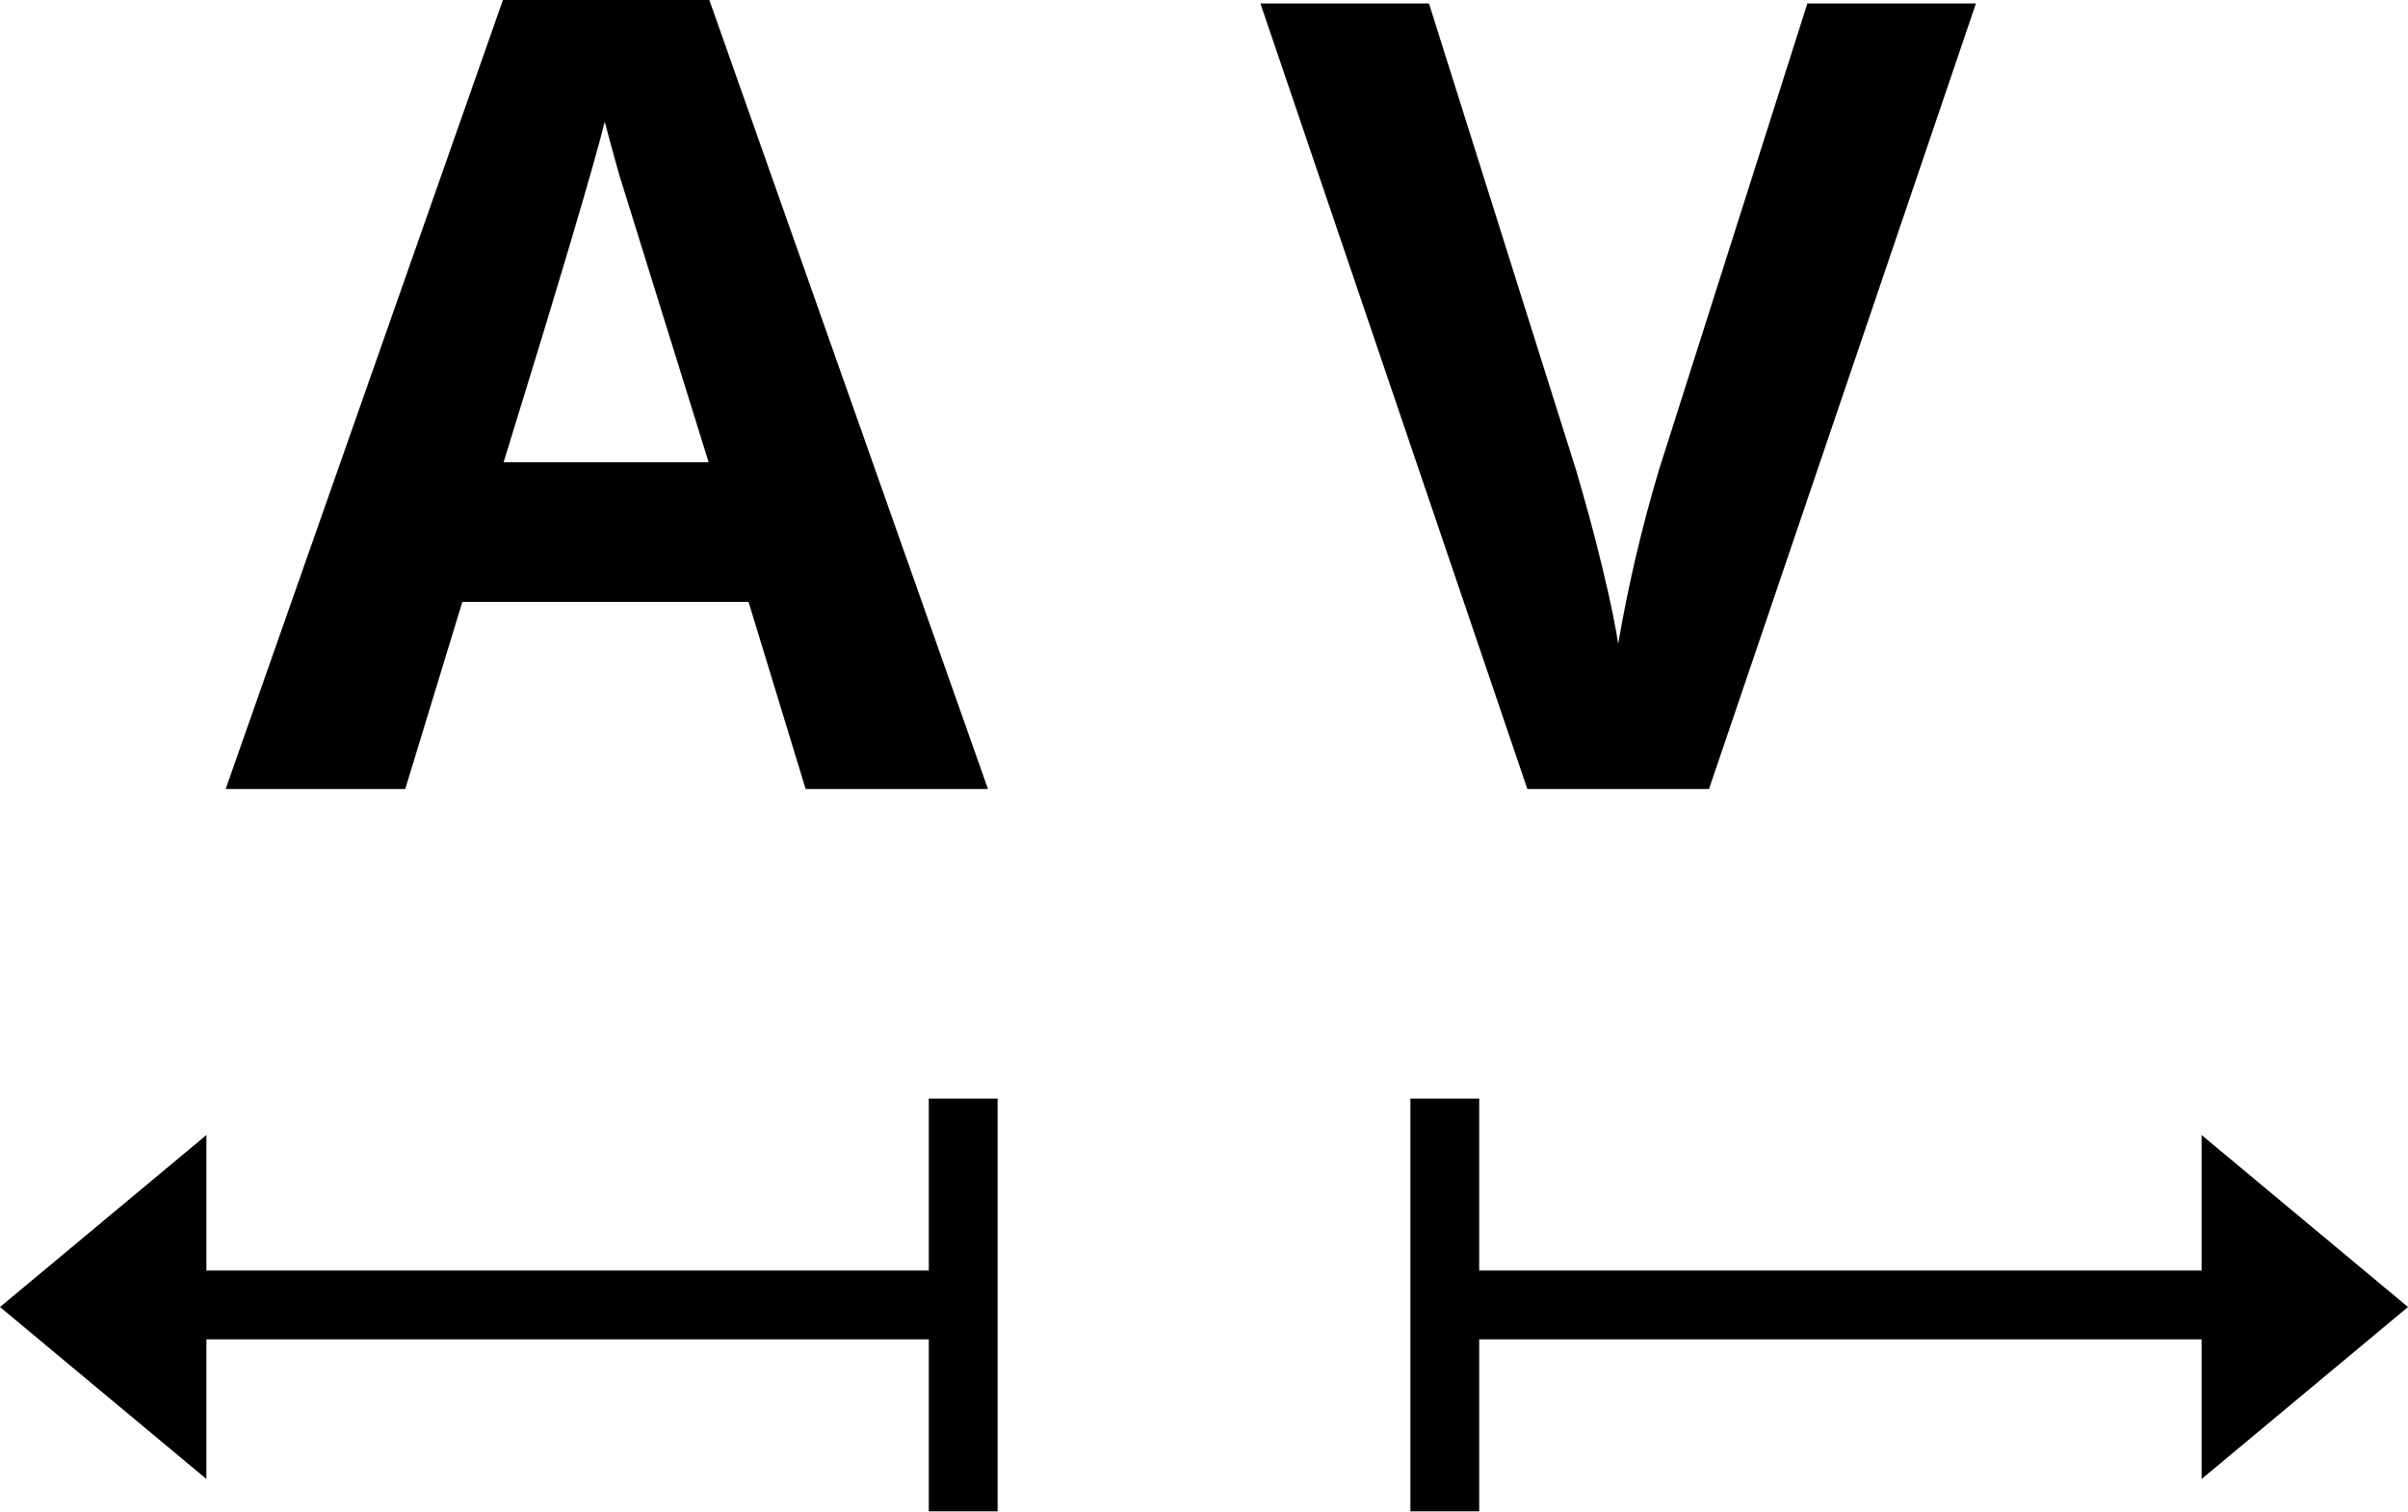
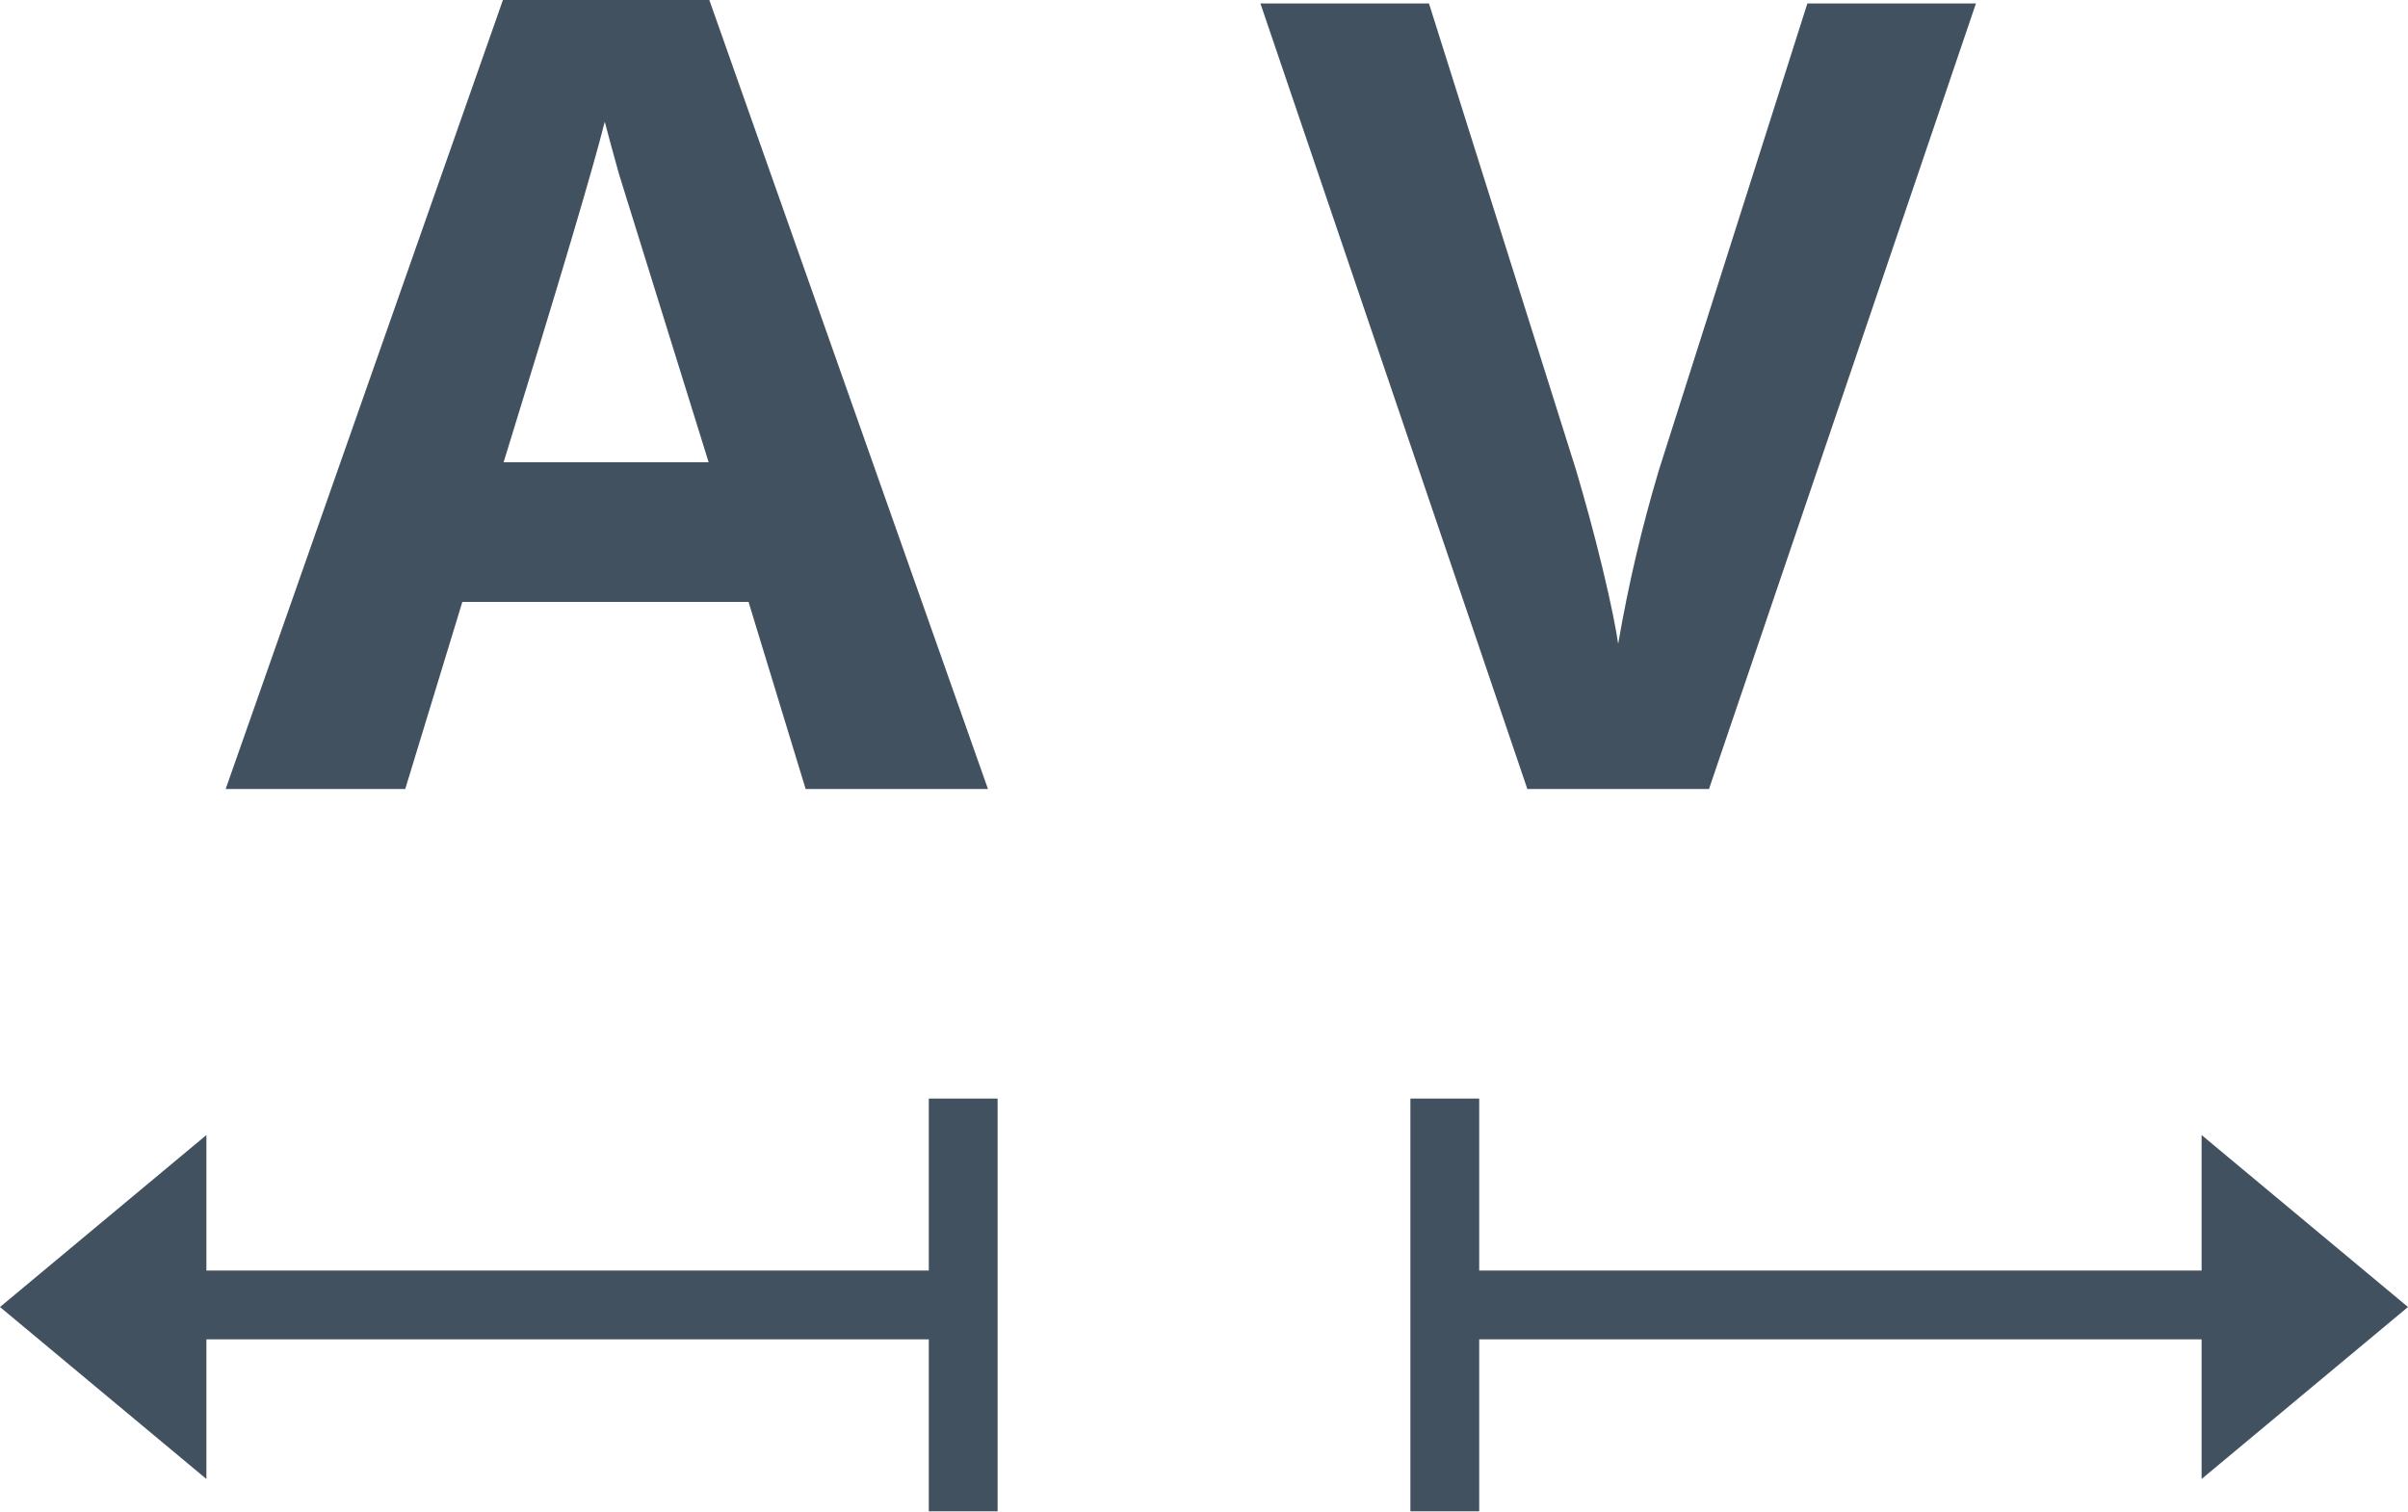
<svg xmlns="http://www.w3.org/2000/svg" viewBox="0 0 35 21.97">
  <g>
-     <path d="M11.71,11.47l-.83-2.72H6.72l-.83,2.72H3.28L7.31,0h3l4.05,11.47ZM10.3,6.72,9,2.54c-.09-.32-.16-.58-.21-.77q-.25,1-1.47,4.95Z" />
-     <path d="M26.27.05h2.45L24.84,11.47H22.2L18.32.05h2.45l2.14,6.79c.12.41.25.87.38,1.41s.2.9.23,1.11a21.53,21.53,0,0,1,.59-2.52Z" />
-     <rect x="21" y="18.47" width="11.5" height="1" />
-     <path d="M35,19l-3,2.5v-5Z" />
-     <rect x="20.5" y="15.97" width="1" height="6" />
-     <rect x="2.5" y="18.47" width="11.5" height="1" />
-     <path d="M0,19l3-2.5v5Z" />
-     <rect x="13.5" y="15.97" width="1" height="6" />
+     <path fill="#415160" d="M11.71,11.47l-.83-2.72H6.72l-.83,2.72H3.28L7.31,0h3l4.05,11.47ZM10.3,6.72,9,2.54c-.09-.32-.16-.58-.21-.77q-.25,1-1.47,4.95Z" />
+     <path fill="#415160" d="M26.27.05h2.45L24.84,11.47H22.2L18.32.05h2.45l2.14,6.79c.12.41.25.87.38,1.41s.2.9.23,1.11a21.53,21.53,0,0,1,.59-2.52Z" />
+     <rect fill="#415160" x="21" y="18.47" width="11.5" height="1" />
+     <path fill="#415160" d="M35,19l-3,2.5v-5Z" />
+     <rect fill="#415160" x="20.5" y="15.97" width="1" height="6" />
+     <rect fill="#415160" x="2.5" y="18.47" width="11.5" height="1" />
+     <path fill="#415160" d="M0,19l3-2.5v5Z" />
+     <rect fill="#415160" x="13.5" y="15.97" width="1" height="6" />
  </g>
</svg>
